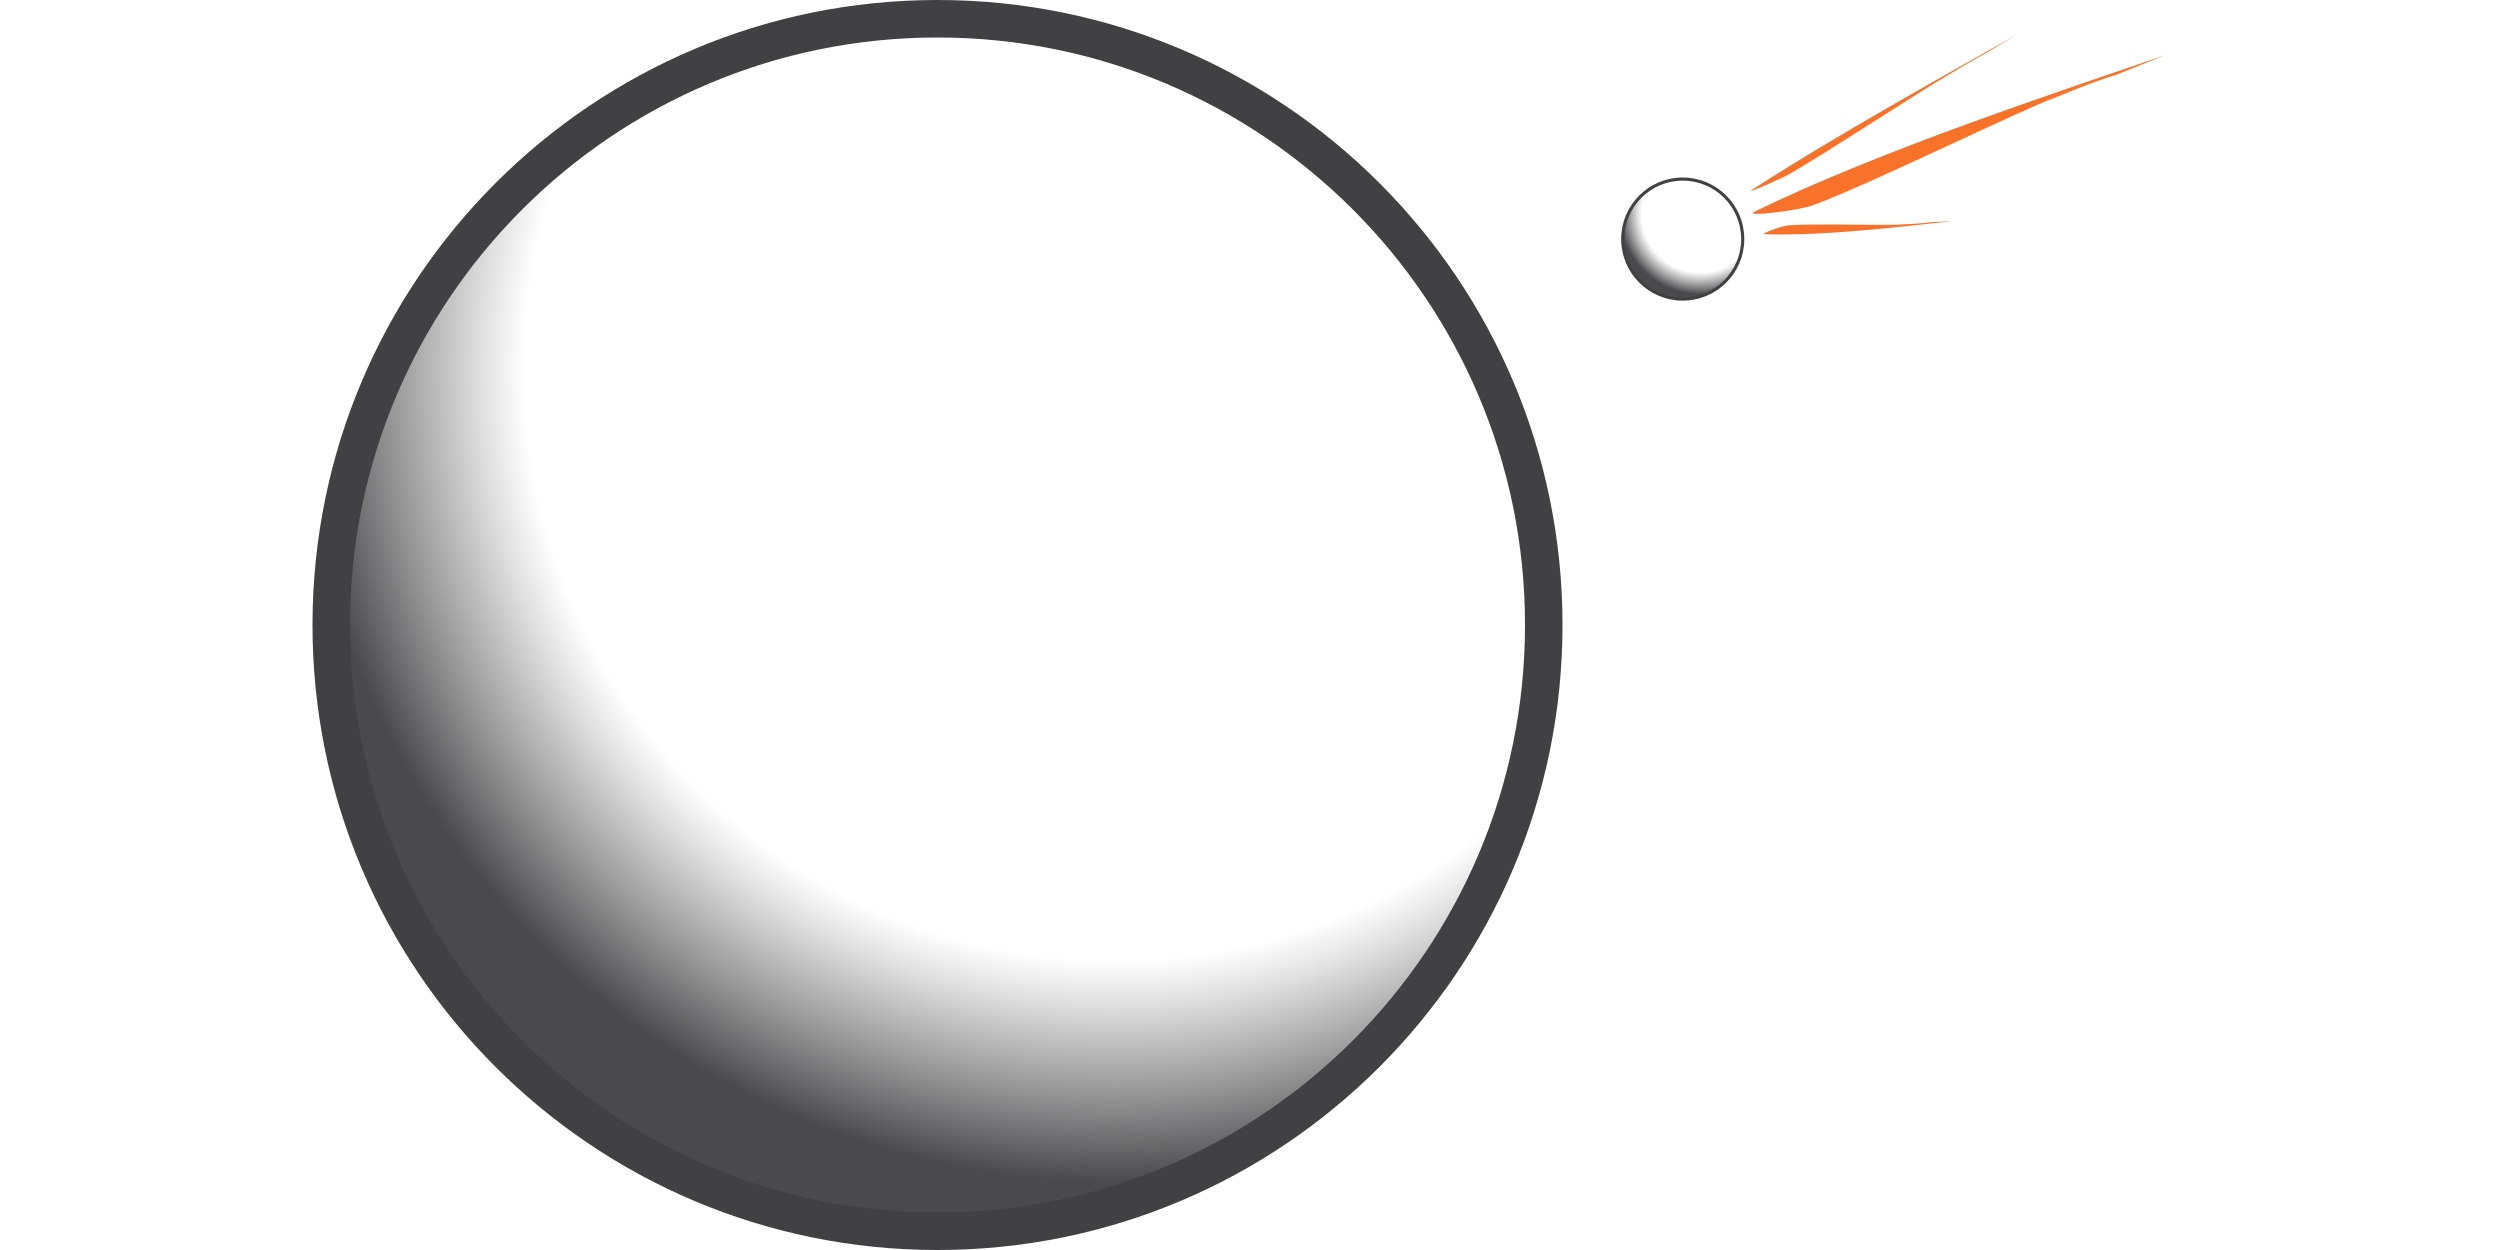
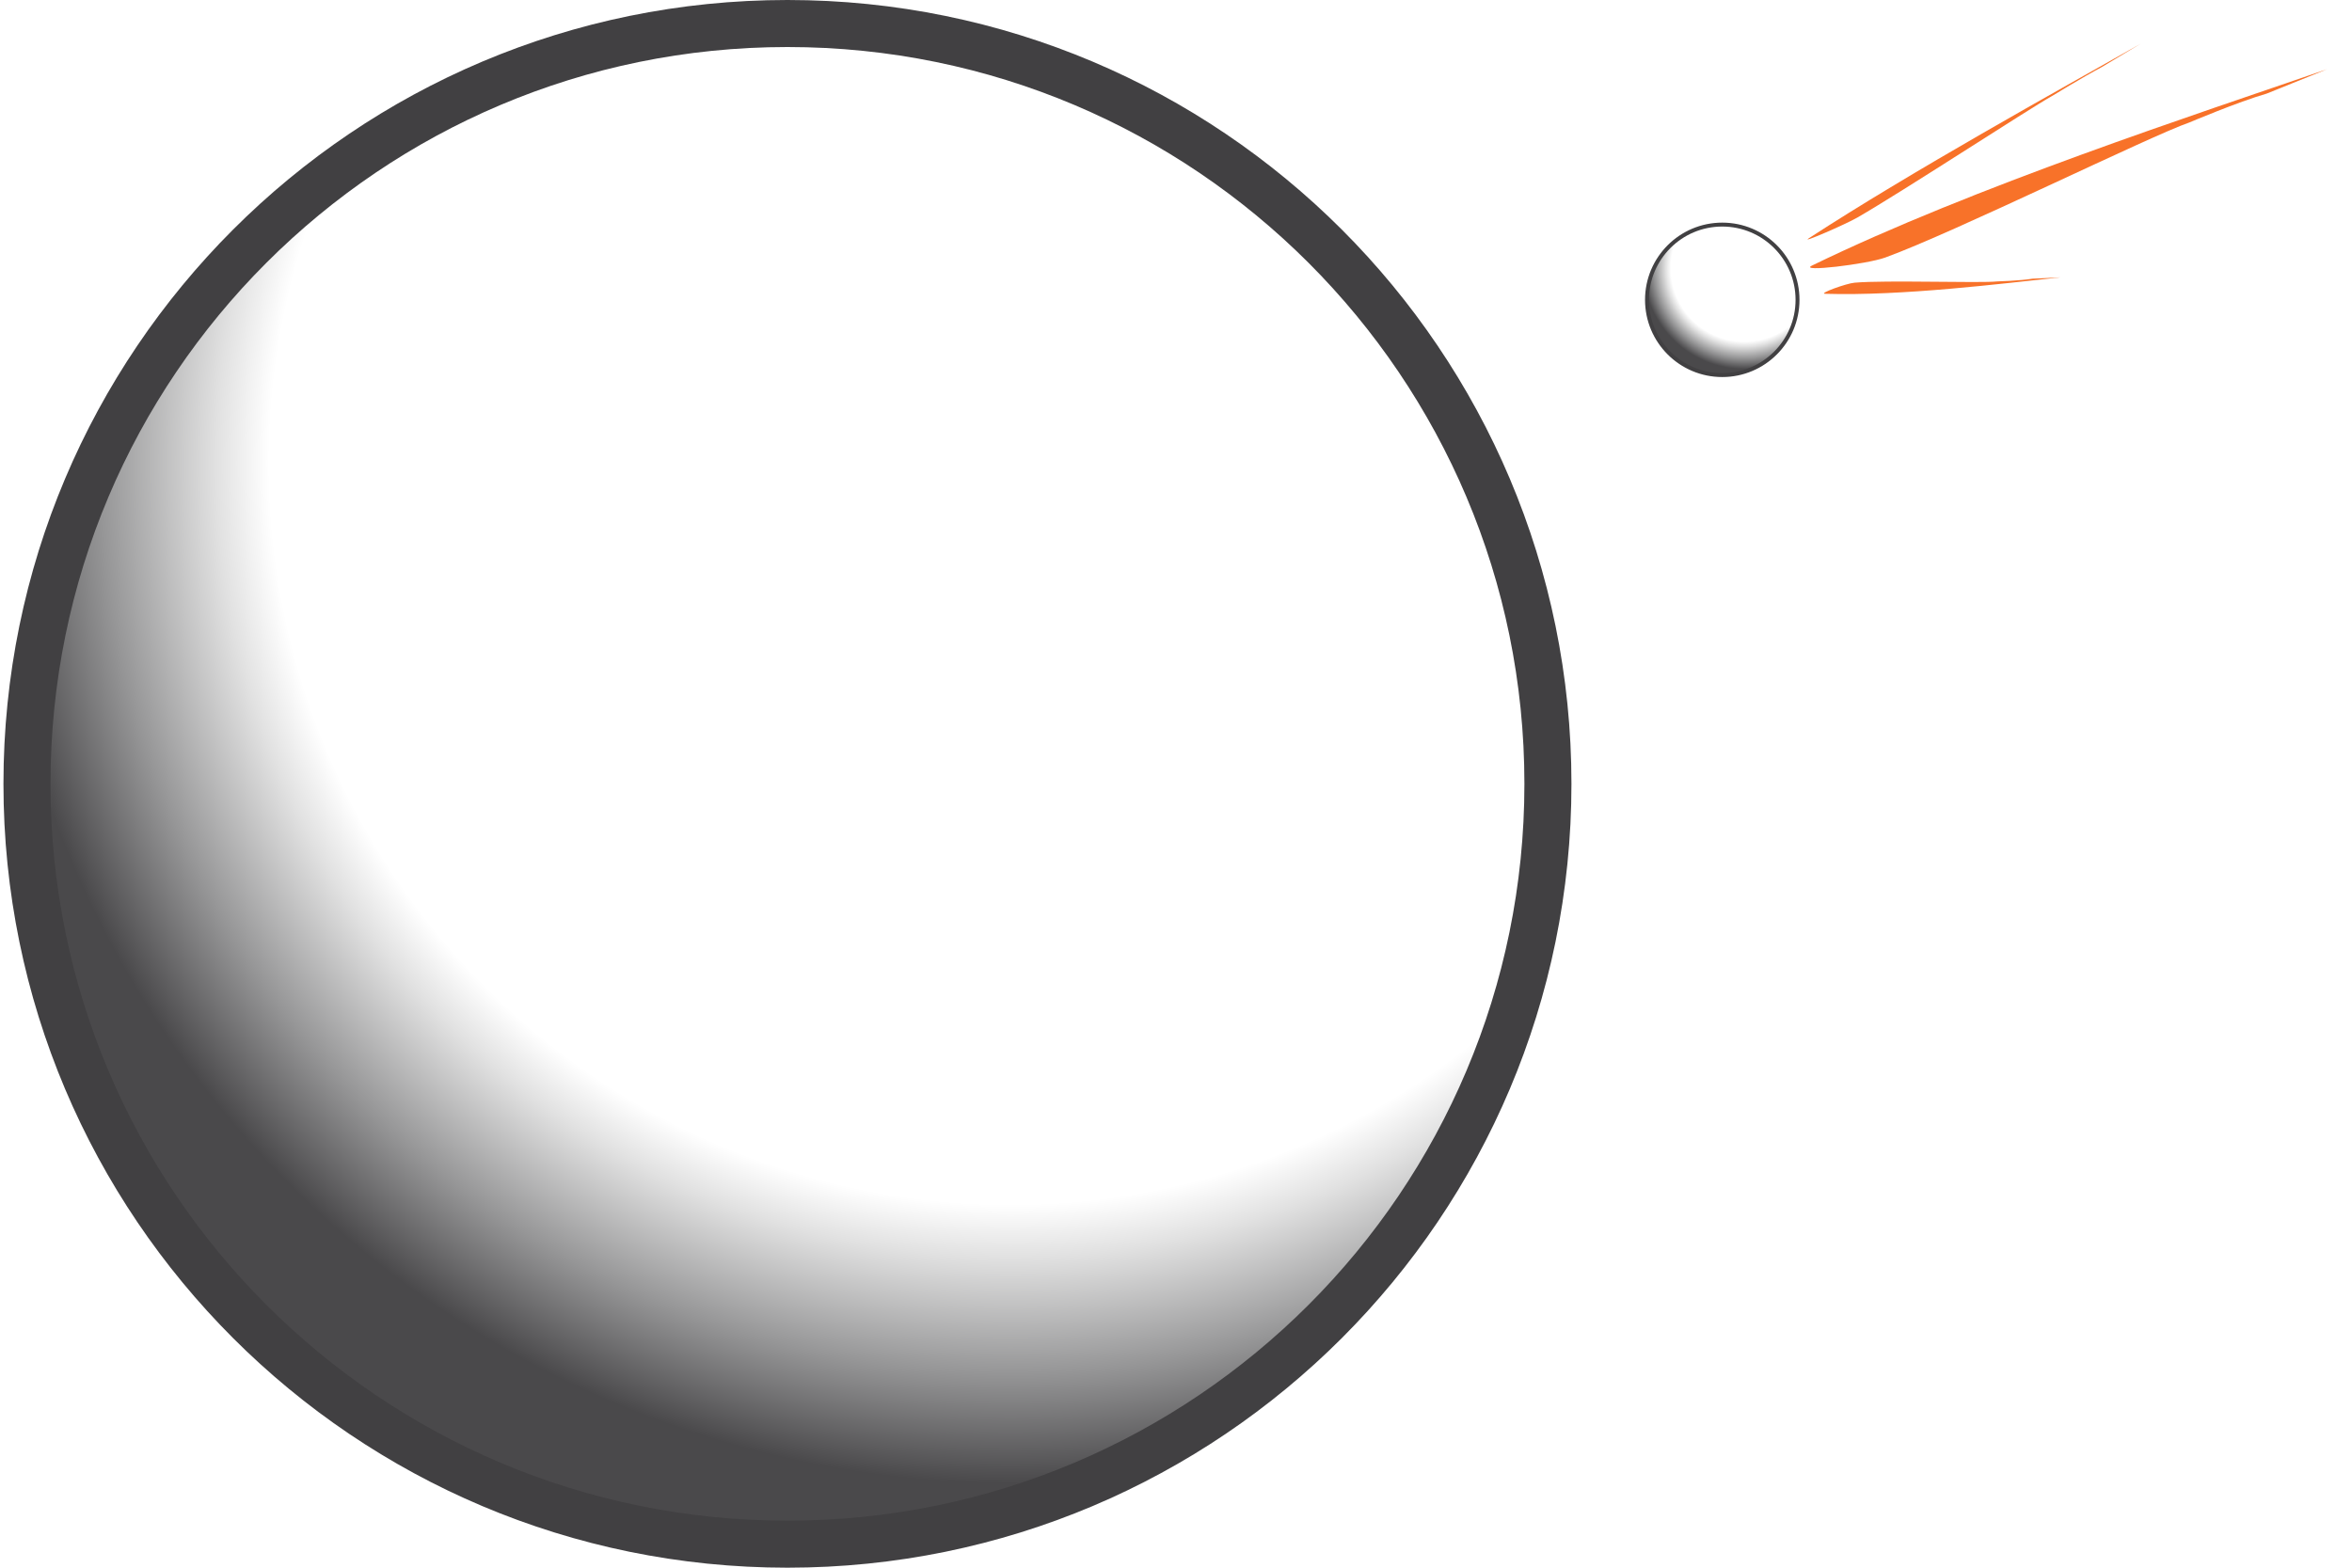
- <svg xmlns="http://www.w3.org/2000/svg" xmlns:xlink="http://www.w3.org/1999/xlink" id="Layer_1" viewBox="0 0 200 100">
+ <svg xmlns="http://www.w3.org/2000/svg" xmlns:xlink="http://www.w3.org/1999/xlink" id="Layer_1" version="1.1" viewBox="0 0 150 100">
  <defs>
-     <style>.cls-1,.cls-2,.cls-3{fill:none;}.cls-4{fill:url(#radial-gradient-2);}.cls-5{fill:url(#radial-gradient);}.cls-2{stroke-width:.25px;}.cls-2,.cls-3{stroke:#414042;stroke-miterlimit:10;}.cls-3{stroke-width:3px;}.cls-6{fill:#f87229;}</style>
+     <style>
+       .st0, .st1, .st2 {
+         fill: none;
+       }
+ 
+       .st3 {
+         fill: url(#radial-gradient);
+       }
+ 
+       .st1 {
+         stroke-width: .25px;
+       }
+ 
+       .st1, .st2 {
+         stroke: #414042;
+         stroke-miterlimit: 10;
+       }
+ 
+       .st4 {
+         fill: url(#radial-gradient1);
+       }
+ 
+       .st2 {
+         stroke-width: 3px;
+       }
+ 
+       .st5 {
+         fill: #f87229;
+       }
+     </style>
    <symbol id="Brush_Stroke_3" viewBox="0 0 22.146 25.603">
-       <path class="cls-6" d="M5.939,6.801c1.567,2.001,11.181,10.409,14.07,13.918.773.938,2.683,5.444,1.988,4.827C14.112,18.553,5.263,6.708,0,0l2.668,2.925c1.051,1.561,3.271,3.875,3.271,3.875Z" />
+       <path class="st5" d="M5.939,6.801c1.567,2.001,11.181,10.409,14.07,13.918.773.938,2.683,5.444,1.988,4.827C14.112,18.553,5.263,6.708,0,0l2.668,2.925c1.051,1.561,3.271,3.875,3.271,3.875Z" />
    </symbol>
-     <radialGradient id="radial-gradient" cx="89.07" cy="29.771" fx="89.07" fy="29.771" r="64.519" gradientTransform="translate(-.776 -.526) scale(1.0104)" gradientUnits="userSpaceOnUse">
+     <radialGradient id="radial-gradient" cx="64.287" cy="28.74" fx="64.287" fy="28.74" r="64.519" gradientTransform="translate(-.5156 .5156) scale(1.0104)" gradientUnits="userSpaceOnUse">
      <stop offset=".725" stop-color="#fff" />
      <stop offset=".777" stop-color="#e1e1e1" />
      <stop offset=".89" stop-color="#969697" />
      <stop offset=".998" stop-color="#4a494b" />
    </radialGradient>
-     <radialGradient id="radial-gradient-2" cx="136.025" cy="17.102" fx="136.025" fy="17.102" r="6.452" gradientTransform="matrix(1,0,0,1,0,0)" xlink:href="#radial-gradient" />
+     <radialGradient id="radial-gradient1" cx="111.245" cy="17.102" fx="111.245" fy="17.102" r="6.452" gradientTransform="matrix(1,0,0,1,0,0)" xlink:href="#radial-gradient" />
  </defs>
-   <rect class="cls-1" width="200" height="100" />
-   <circle class="cls-5" cx="75" cy="50" r="48.5" />
-   <circle class="cls-3" cx="75" cy="50" r="48.5" />
-   <circle class="cls-4" cx="134.618" cy="19.126" r="4.8" />
-   <circle class="cls-2" cx="134.618" cy="19.126" r="4.8" />
-   <use width="22.146" height="25.603" transform="translate(156.1866 17.6919) rotate(-151.8118) scale(.4978 -.3138) skewX(8.0043)" xlink:href="#Brush_Stroke_3" />
-   <use width="22.146" height="25.603" transform="translate(161.3152 2.7823) rotate(131.4255) scale(.6278 .3) skewX(30.6823)" xlink:href="#Brush_Stroke_3" />
-   <use width="22.146" height="25.603" transform="translate(173.1978 4.4118) rotate(129.5881) scale(1.1098 .6787) skewX(12.3002)" xlink:href="#Brush_Stroke_3" />
+   <rect class="st0" x="-24.78" width="200" height="100" />
+   <circle class="st3" cx="50.22" cy="50" r="48.5" />
+   <circle class="st2" cx="50.22" cy="50" r="48.5" />
+   <g>
+     <circle class="st4" cx="109.838" cy="19.126" r="4.8" />
+     <circle class="st1" cx="109.838" cy="19.126" r="4.8" />
+   </g>
+   <g>
+     <use width="22.146" height="25.603" transform="translate(131.4066 17.6919) rotate(-151.8118) scale(.4978 -.3138) skewX(8.0043)" xlink:href="#Brush_Stroke_3" />
+     <use width="22.146" height="25.603" transform="translate(136.5352 2.7823) rotate(131.4255) scale(.6278 .3) skewX(30.6823)" xlink:href="#Brush_Stroke_3" />
+     <use width="22.146" height="25.603" transform="translate(148.4179 4.4118) rotate(129.5881) scale(1.1098 .6787) skewX(12.3002)" xlink:href="#Brush_Stroke_3" />
+   </g>
</svg>
